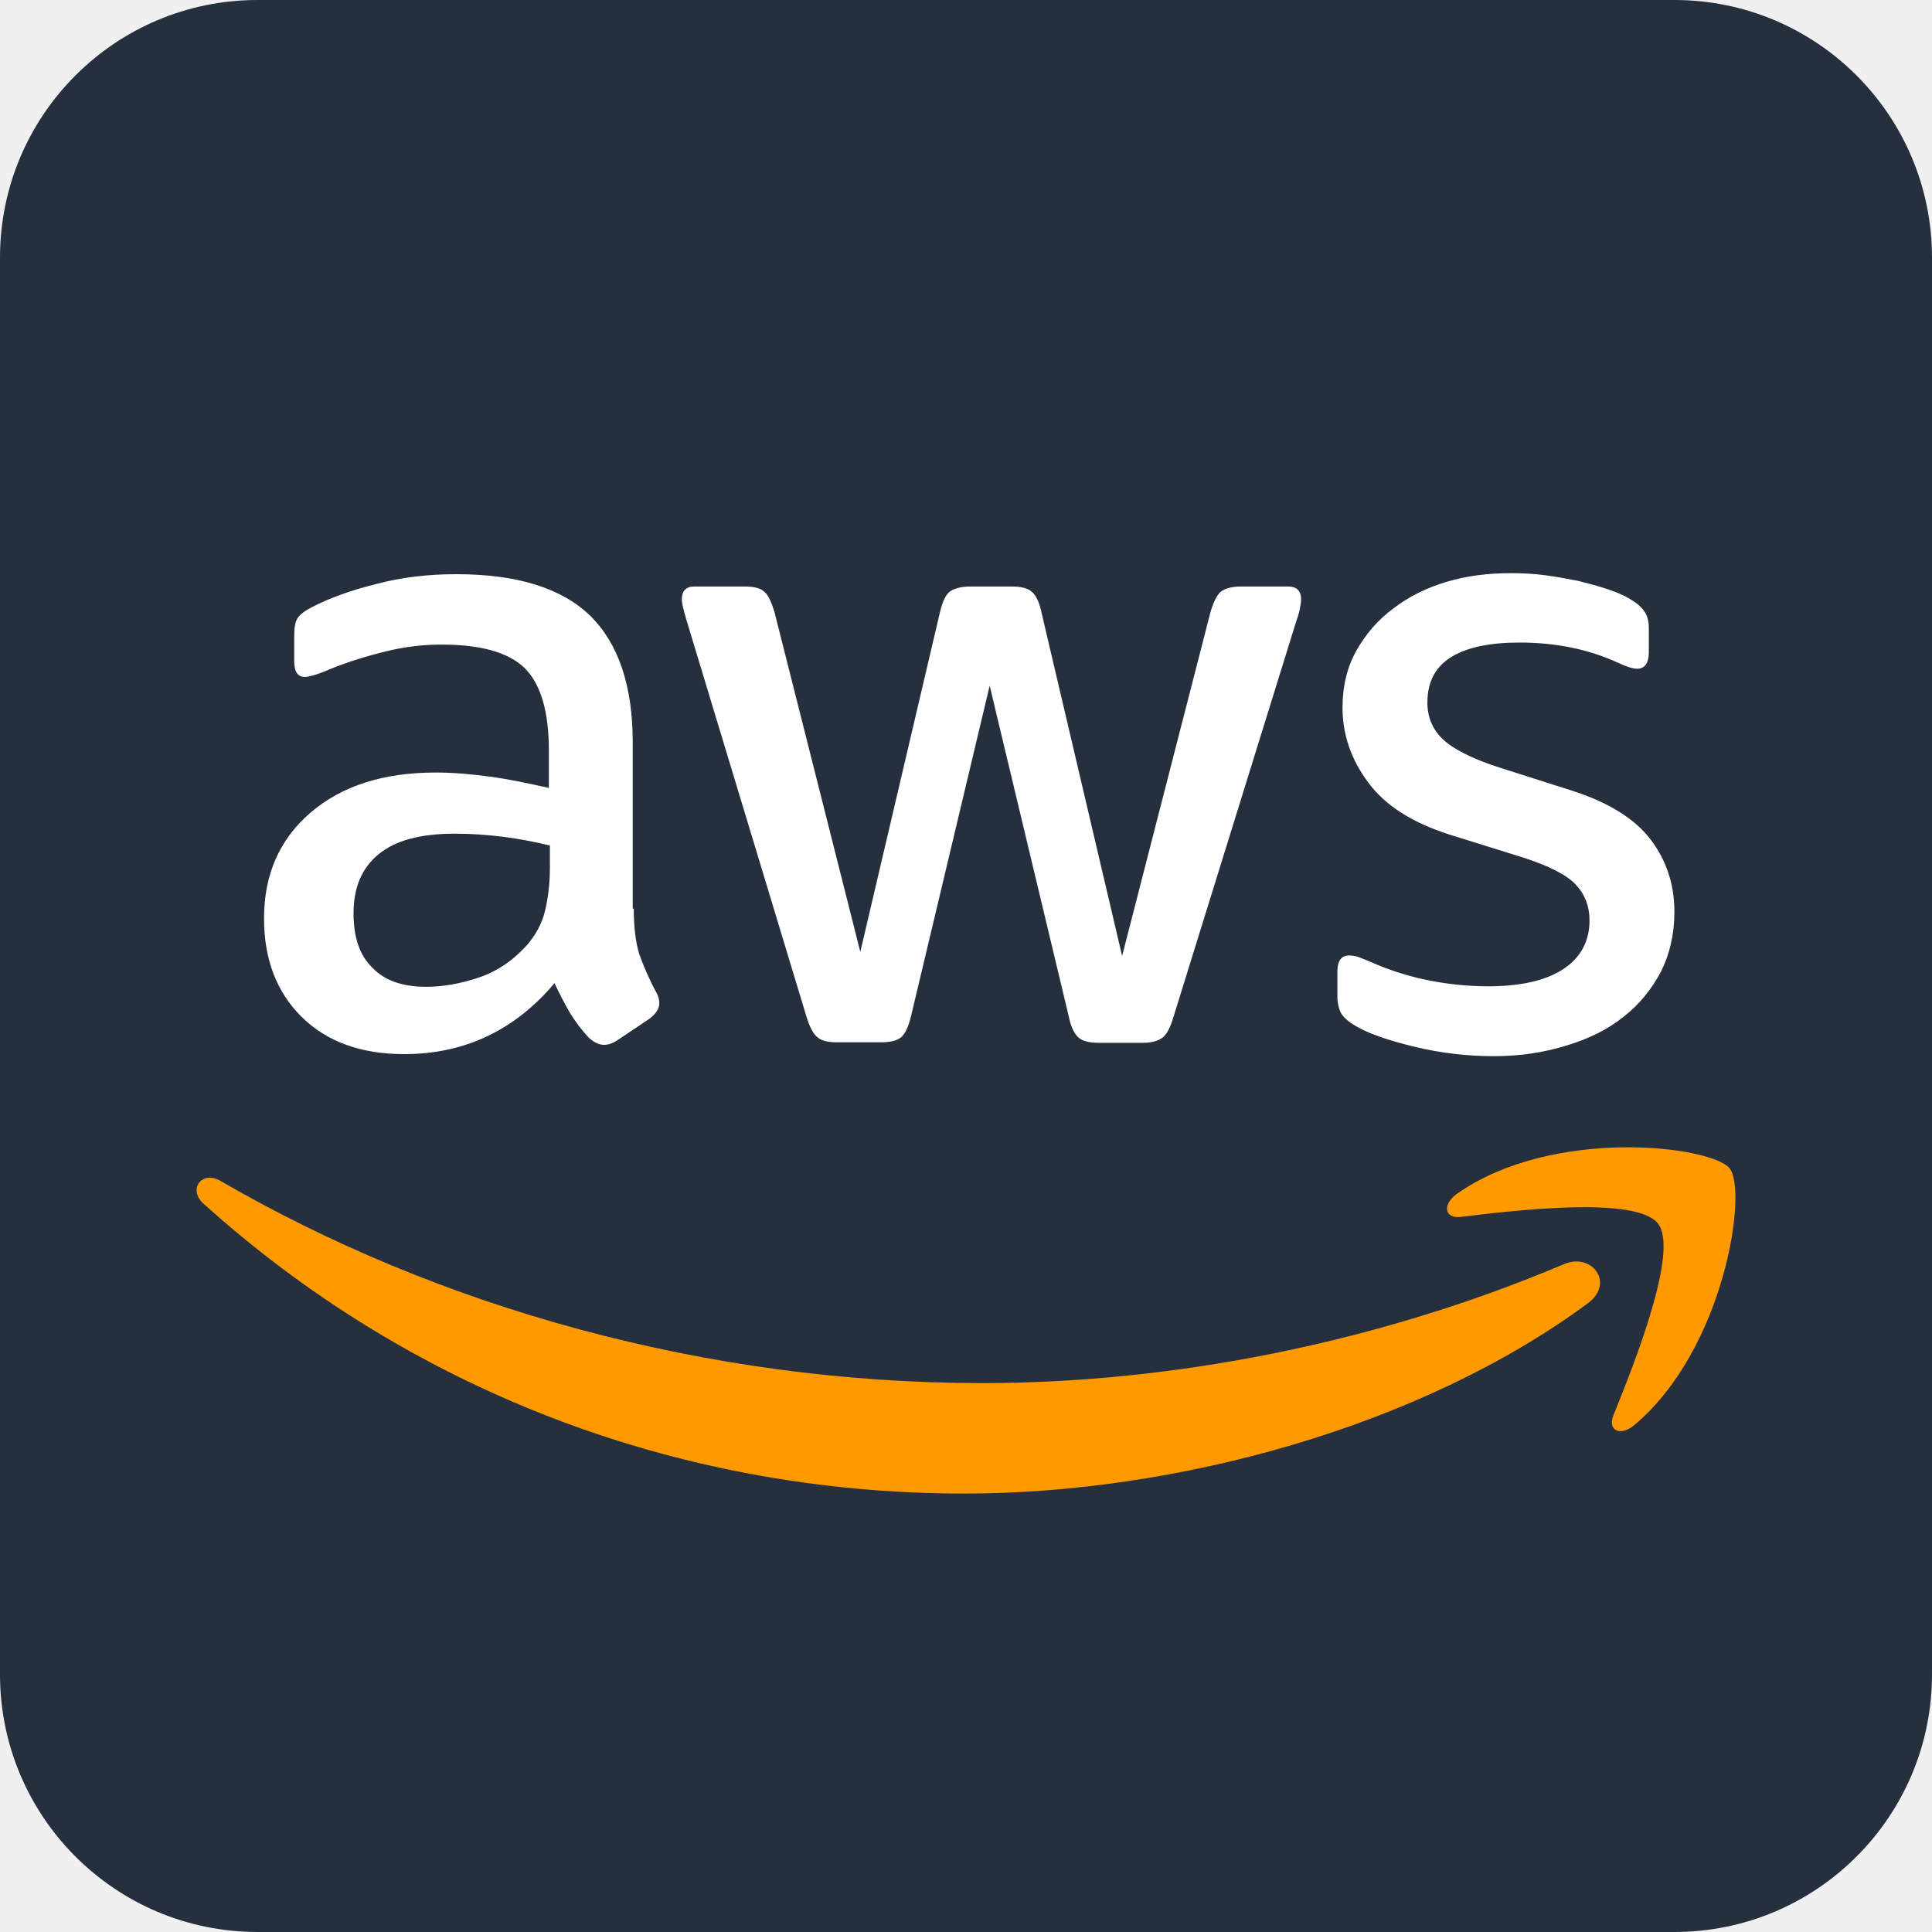
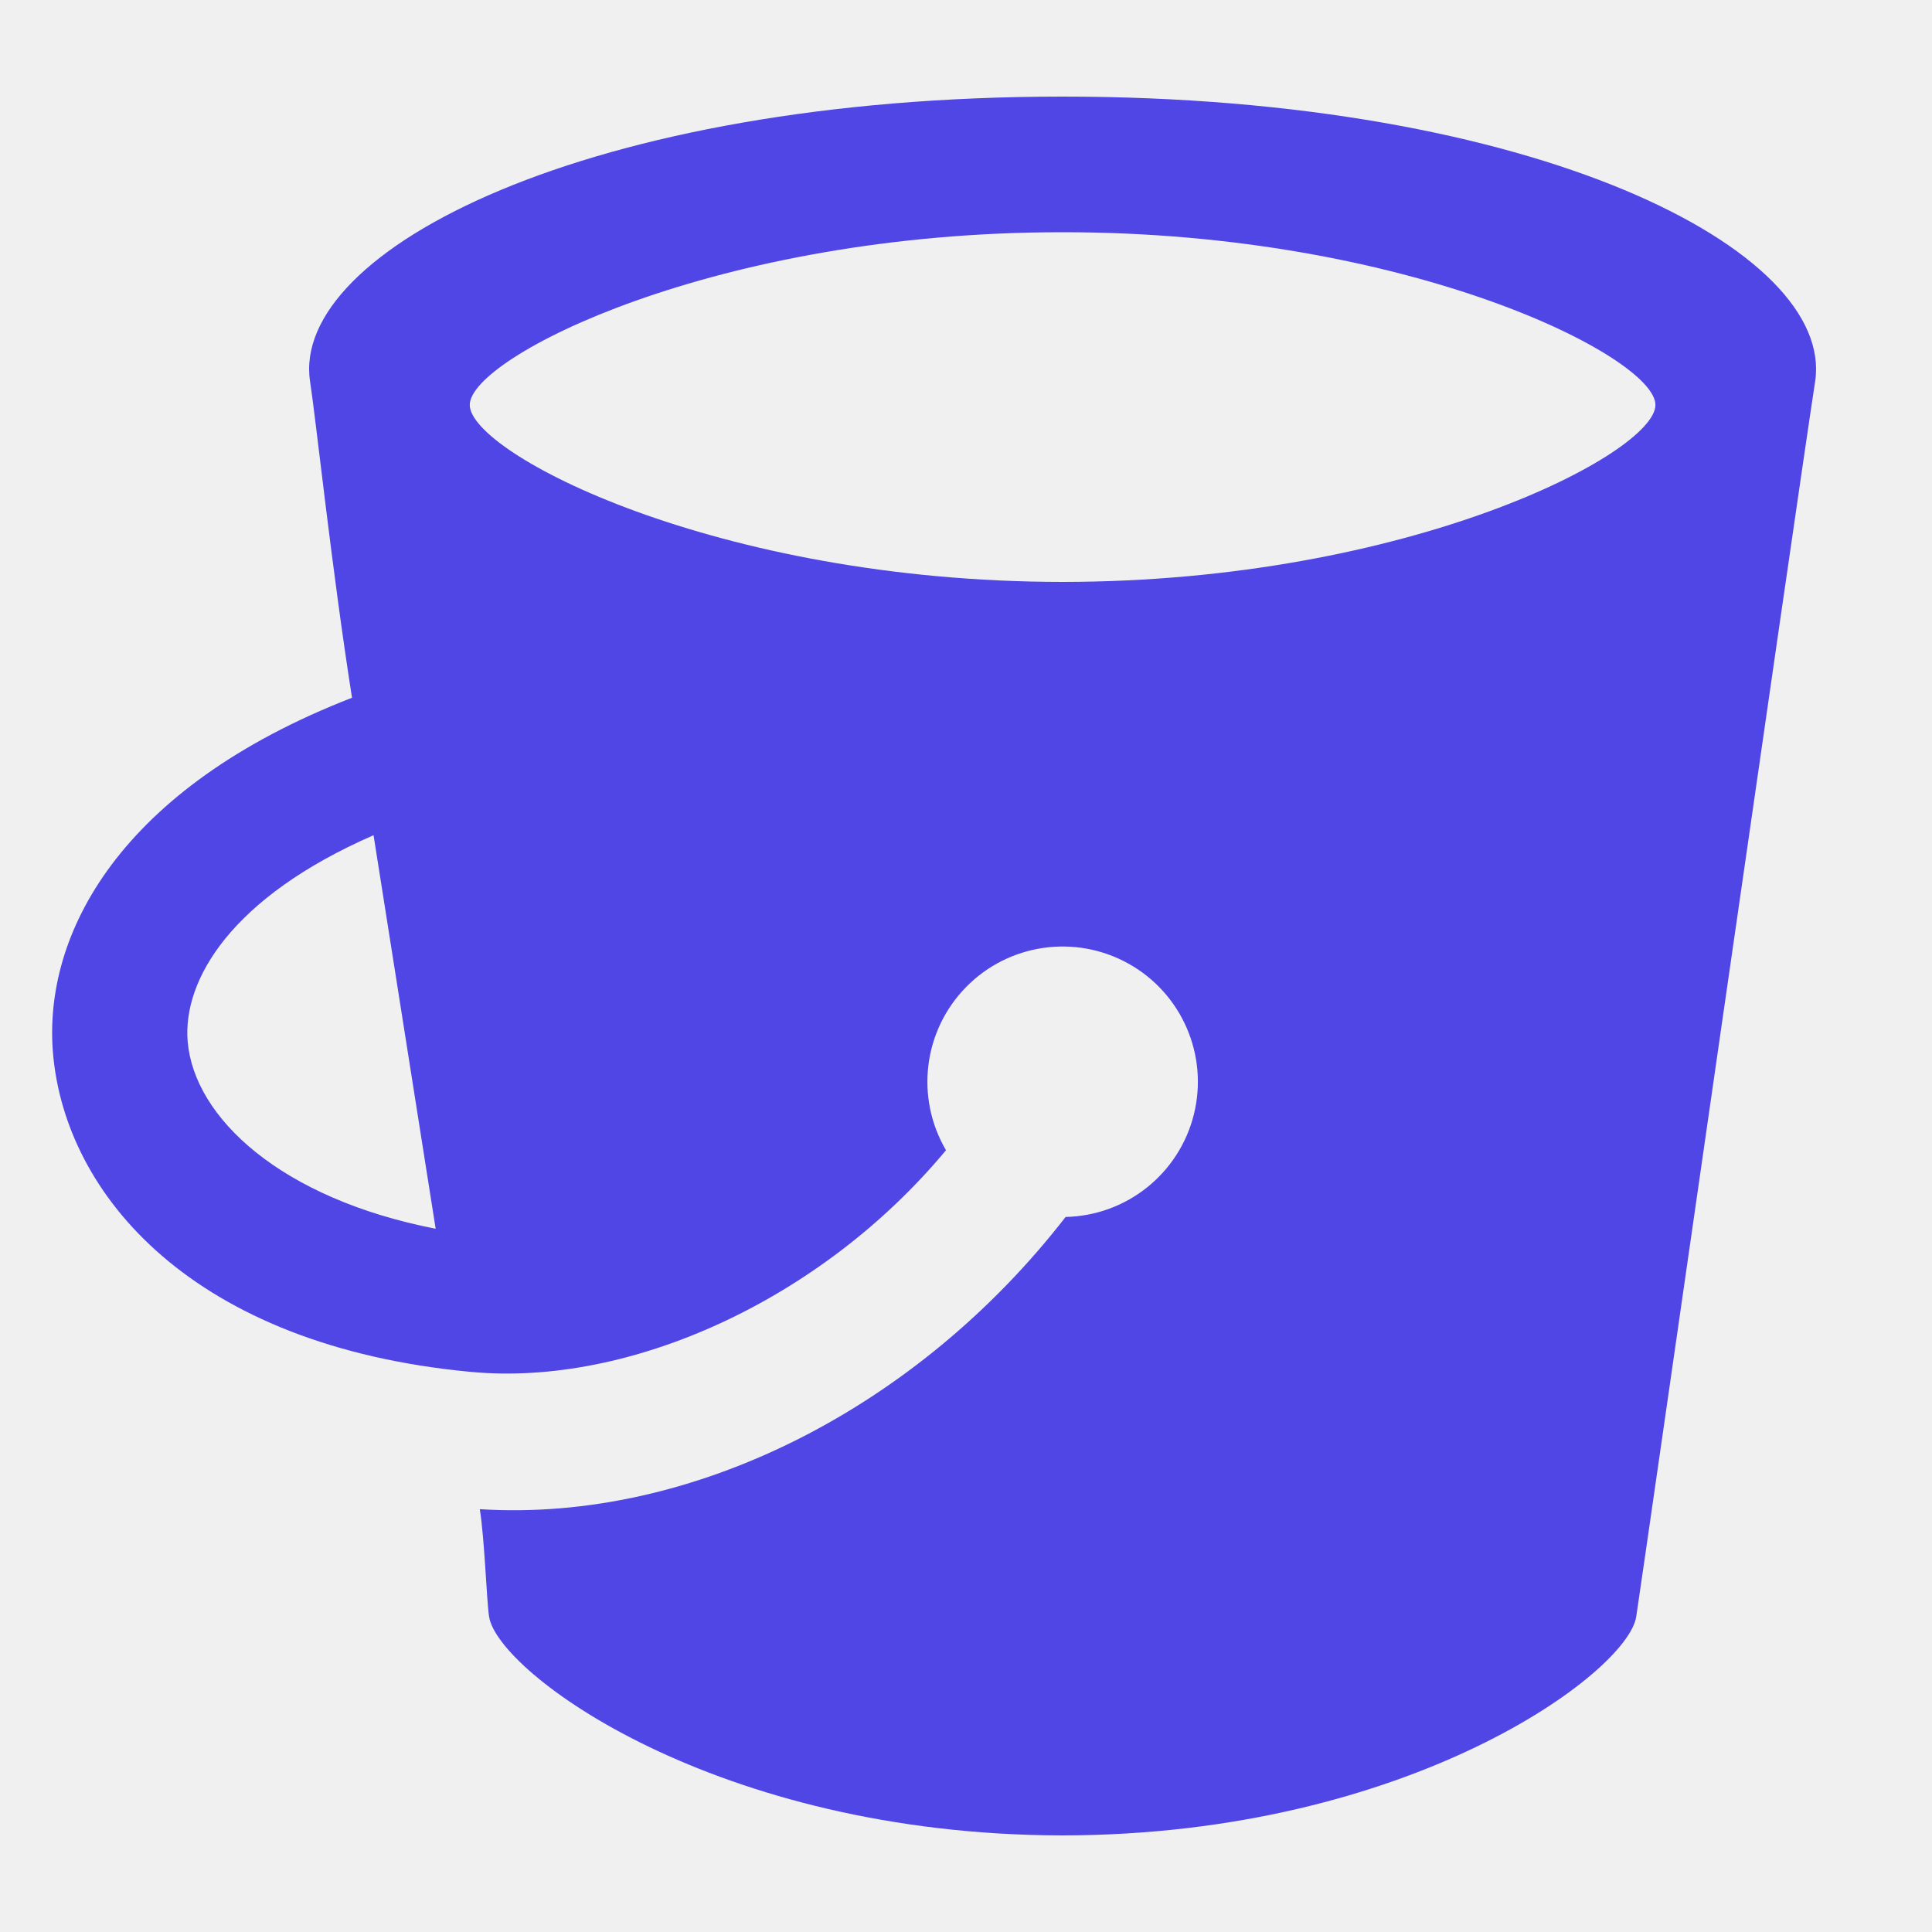
- <svg xmlns="http://www.w3.org/2000/svg" height="300" viewBox="0 0 300 300" width="300">
-   <g fill="none" fill-rule="evenodd">
-     <rect fill="#252f3e" height="300" rx="40" width="300" />
-     <g transform="translate(30 89)">
-       <path d="m68.41 52.101c0 2.952.318 5.346.873 7.101.635 1.755 1.429 3.67 2.541 5.745.397.638.556 1.277.556 1.835 0 .798-.476 1.596-1.509 2.394l-5.003 3.351c-.715.479-1.429.718-2.065.718-.794 0-1.588-.399-2.382-1.117-1.112-1.197-2.065-2.473-2.859-3.75-.794-1.356-1.588-2.872-2.462-4.707-6.194 7.34-13.975 11.011-23.345 11.011-6.67 0-11.99-1.915-15.881-5.745s-5.876-8.936-5.876-15.319c0-6.782 2.382-12.287 7.226-16.436 4.844-4.149 11.276-6.223 19.454-6.223 2.7 0 5.479.239 8.417.638 2.938.399 5.955 1.037 9.132 1.755v-5.824c0-6.064-1.27-10.293-3.732-12.766-2.541-2.473-6.829-3.67-12.943-3.67-2.779 0-5.638.319-8.576 1.037-2.938.718-5.797 1.596-8.576 2.713-1.27.559-2.223.878-2.779 1.037-.556.16-.953.239-1.27.239-1.112 0-1.668-.798-1.668-2.473v-3.91c0-1.277.159-2.234.556-2.793.397-.559 1.112-1.117 2.223-1.676 2.779-1.436 6.114-2.633 10.005-3.59 3.891-1.037 8.02-1.516 12.387-1.516 9.449 0 16.358 2.154 20.804 6.463 4.367 4.309 6.591 10.851 6.591 19.628v25.851zm-32.239 12.128c2.62 0 5.32-.479 8.179-1.436s5.4-2.713 7.544-5.106c1.27-1.516 2.223-3.191 2.7-5.106.476-1.915.794-4.229.794-6.941v-3.351c-2.303-.559-4.764-1.037-7.305-1.356-2.541-.319-5.003-.479-7.464-.479-5.32 0-9.211 1.037-11.831 3.191s-3.891 5.186-3.891 9.176c0 3.75.953 6.543 2.938 8.457 1.906 1.995 4.685 2.952 8.338 2.952zm63.763 8.617c-1.429 0-2.382-.239-3.017-.798-.635-.479-1.191-1.596-1.668-3.112l-18.66-61.676c-.476-1.596-.715-2.633-.715-3.191 0-1.277.635-1.995 1.906-1.995h7.782c1.509 0 2.541.239 3.097.798.635.479 1.112 1.596 1.588 3.112l13.34 52.819 12.387-52.819c.397-1.596.873-2.633 1.509-3.112.635-.479 1.747-.798 3.176-.798h6.352c1.509 0 2.541.239 3.176.798.635.479 1.191 1.596 1.509 3.112l12.546 53.457 13.737-53.457c.476-1.596 1.032-2.633 1.588-3.112.635-.479 1.668-.798 3.097-.798h7.385c1.27 0 1.985.638 1.985 1.995 0 .399-.079.798-.159 1.277-.079.479-.238 1.117-.556 1.995l-19.137 61.676c-.476 1.596-1.032 2.633-1.668 3.112s-1.668.798-3.017.798h-6.829c-1.509 0-2.541-.239-3.176-.798-.635-.559-1.191-1.596-1.509-3.191l-12.308-51.463-12.228 51.383c-.397 1.596-.873 2.633-1.509 3.191-.635.559-1.747.798-3.176.798zm102.036 2.154c-4.129 0-8.258-.479-12.228-1.436-3.97-.957-7.067-1.995-9.132-3.191-1.27-.718-2.144-1.516-2.462-2.234-.318-.718-.476-1.516-.476-2.234v-4.069c0-1.676.635-2.473 1.826-2.473.476 0 .953.08 1.429.239.476.16 1.191.479 1.985.798 2.7 1.197 5.638 2.154 8.735 2.793 3.176.638 6.273.957 9.449.957 5.003 0 8.893-.878 11.593-2.633 2.7-1.755 4.129-4.309 4.129-7.58 0-2.234-.715-4.069-2.144-5.585-1.429-1.516-4.129-2.872-8.02-4.149l-11.514-3.59c-5.797-1.835-10.084-4.548-12.705-8.138-2.62-3.511-3.97-7.42-3.97-11.569 0-3.351.715-6.303 2.144-8.856 1.429-2.553 3.335-4.787 5.717-6.543 2.382-1.835 5.082-3.191 8.258-4.149 3.176-.957 6.511-1.356 10.005-1.356 1.747 0 3.573.08 5.32.319 1.826.239 3.494.559 5.161.878 1.588.399 3.097.798 4.526 1.277 1.429.479 2.541.957 3.335 1.436 1.112.638 1.906 1.277 2.382 1.995.476.638.715 1.516.715 2.633v3.75c0 1.676-.635 2.553-1.826 2.553-.635 0-1.668-.319-3.017-.957-4.526-2.074-9.608-3.112-15.246-3.112-4.526 0-8.099.718-10.561 2.234-2.462 1.516-3.732 3.83-3.732 7.101 0 2.234.794 4.149 2.382 5.665 1.588 1.516 4.526 3.032 8.735 4.388l11.276 3.59c5.717 1.835 9.846 4.388 12.308 7.66 2.462 3.271 3.653 7.021 3.653 11.17 0 3.431-.715 6.543-2.065 9.255-1.429 2.713-3.335 5.106-5.797 7.021-2.462 1.995-5.4 3.431-8.814 4.468-3.573 1.117-7.305 1.676-11.355 1.676z" fill="#fff" fill-rule="nonzero" />
-       <g fill="#f90" transform="translate(0 89)">
-         <path d="m216.556 24.379c-26.146 19.297-64.132 29.541-96.795 29.541-45.775 0-87.02-16.915-118.172-45.026-2.464-2.224-.238-5.241 2.702-3.494 33.695 19.535 75.258 31.368 118.252 31.368 29.007 0 60.874-6.035 90.199-18.424 4.371-1.985 8.106 2.859 3.815 6.035z" />
-         <path d="m227.444 11.991c-3.338-4.288-22.093-2.065-30.596-1.032-2.543.318-2.94-1.906-.636-3.574 14.94-10.482 39.497-7.465 42.358-3.971 2.861 3.574-.795 28.112-14.781 39.865-2.146 1.826-4.212.874-3.258-1.509 3.179-7.862 10.252-25.571 6.914-29.779z" />
-       </g>
-     </g>
-   </g>
+ <svg xmlns="http://www.w3.org/2000/svg" class="w-64 h-64" fill="#4f46e5" viewBox="0 0 20 20">
+   <path d="M11 1C6.092 1 3.002 2.592 3.21 3.95c.06.389.225 1.945.434 3.273C1.239 8.157.442 9.672.549 10.907c.127 1.461 1.441 3.025 4.328 3.295 1.648.154 3.631-.75 4.916-2.295a1.4 1.4 0 1 1 1.238.691c-1.529 1.973-3.858 3.164-6.064 3.025.051.324.07.947.096 1.113.09.579 2.347 2.26 5.937 2.264 3.59-.004 5.847-1.685 5.938-2.263.088-.577 1.641-11.409 1.852-12.787C18.998 2.592 15.907 1 11 1zm-9.057 9.785c-.055-.643.455-1.498 1.924-2.139l.643 4.074c-1.604-.313-2.498-1.149-2.567-1.935zM11 6.024C7.41 6.022 4.863 4.69 4.863 4.192 4.861 3.698 7.41 2.402 11 2.404c3.59-.002 6.139 1.294 6.137 1.788 0 .498-2.547 1.83-6.137 1.832z" />
</svg>
